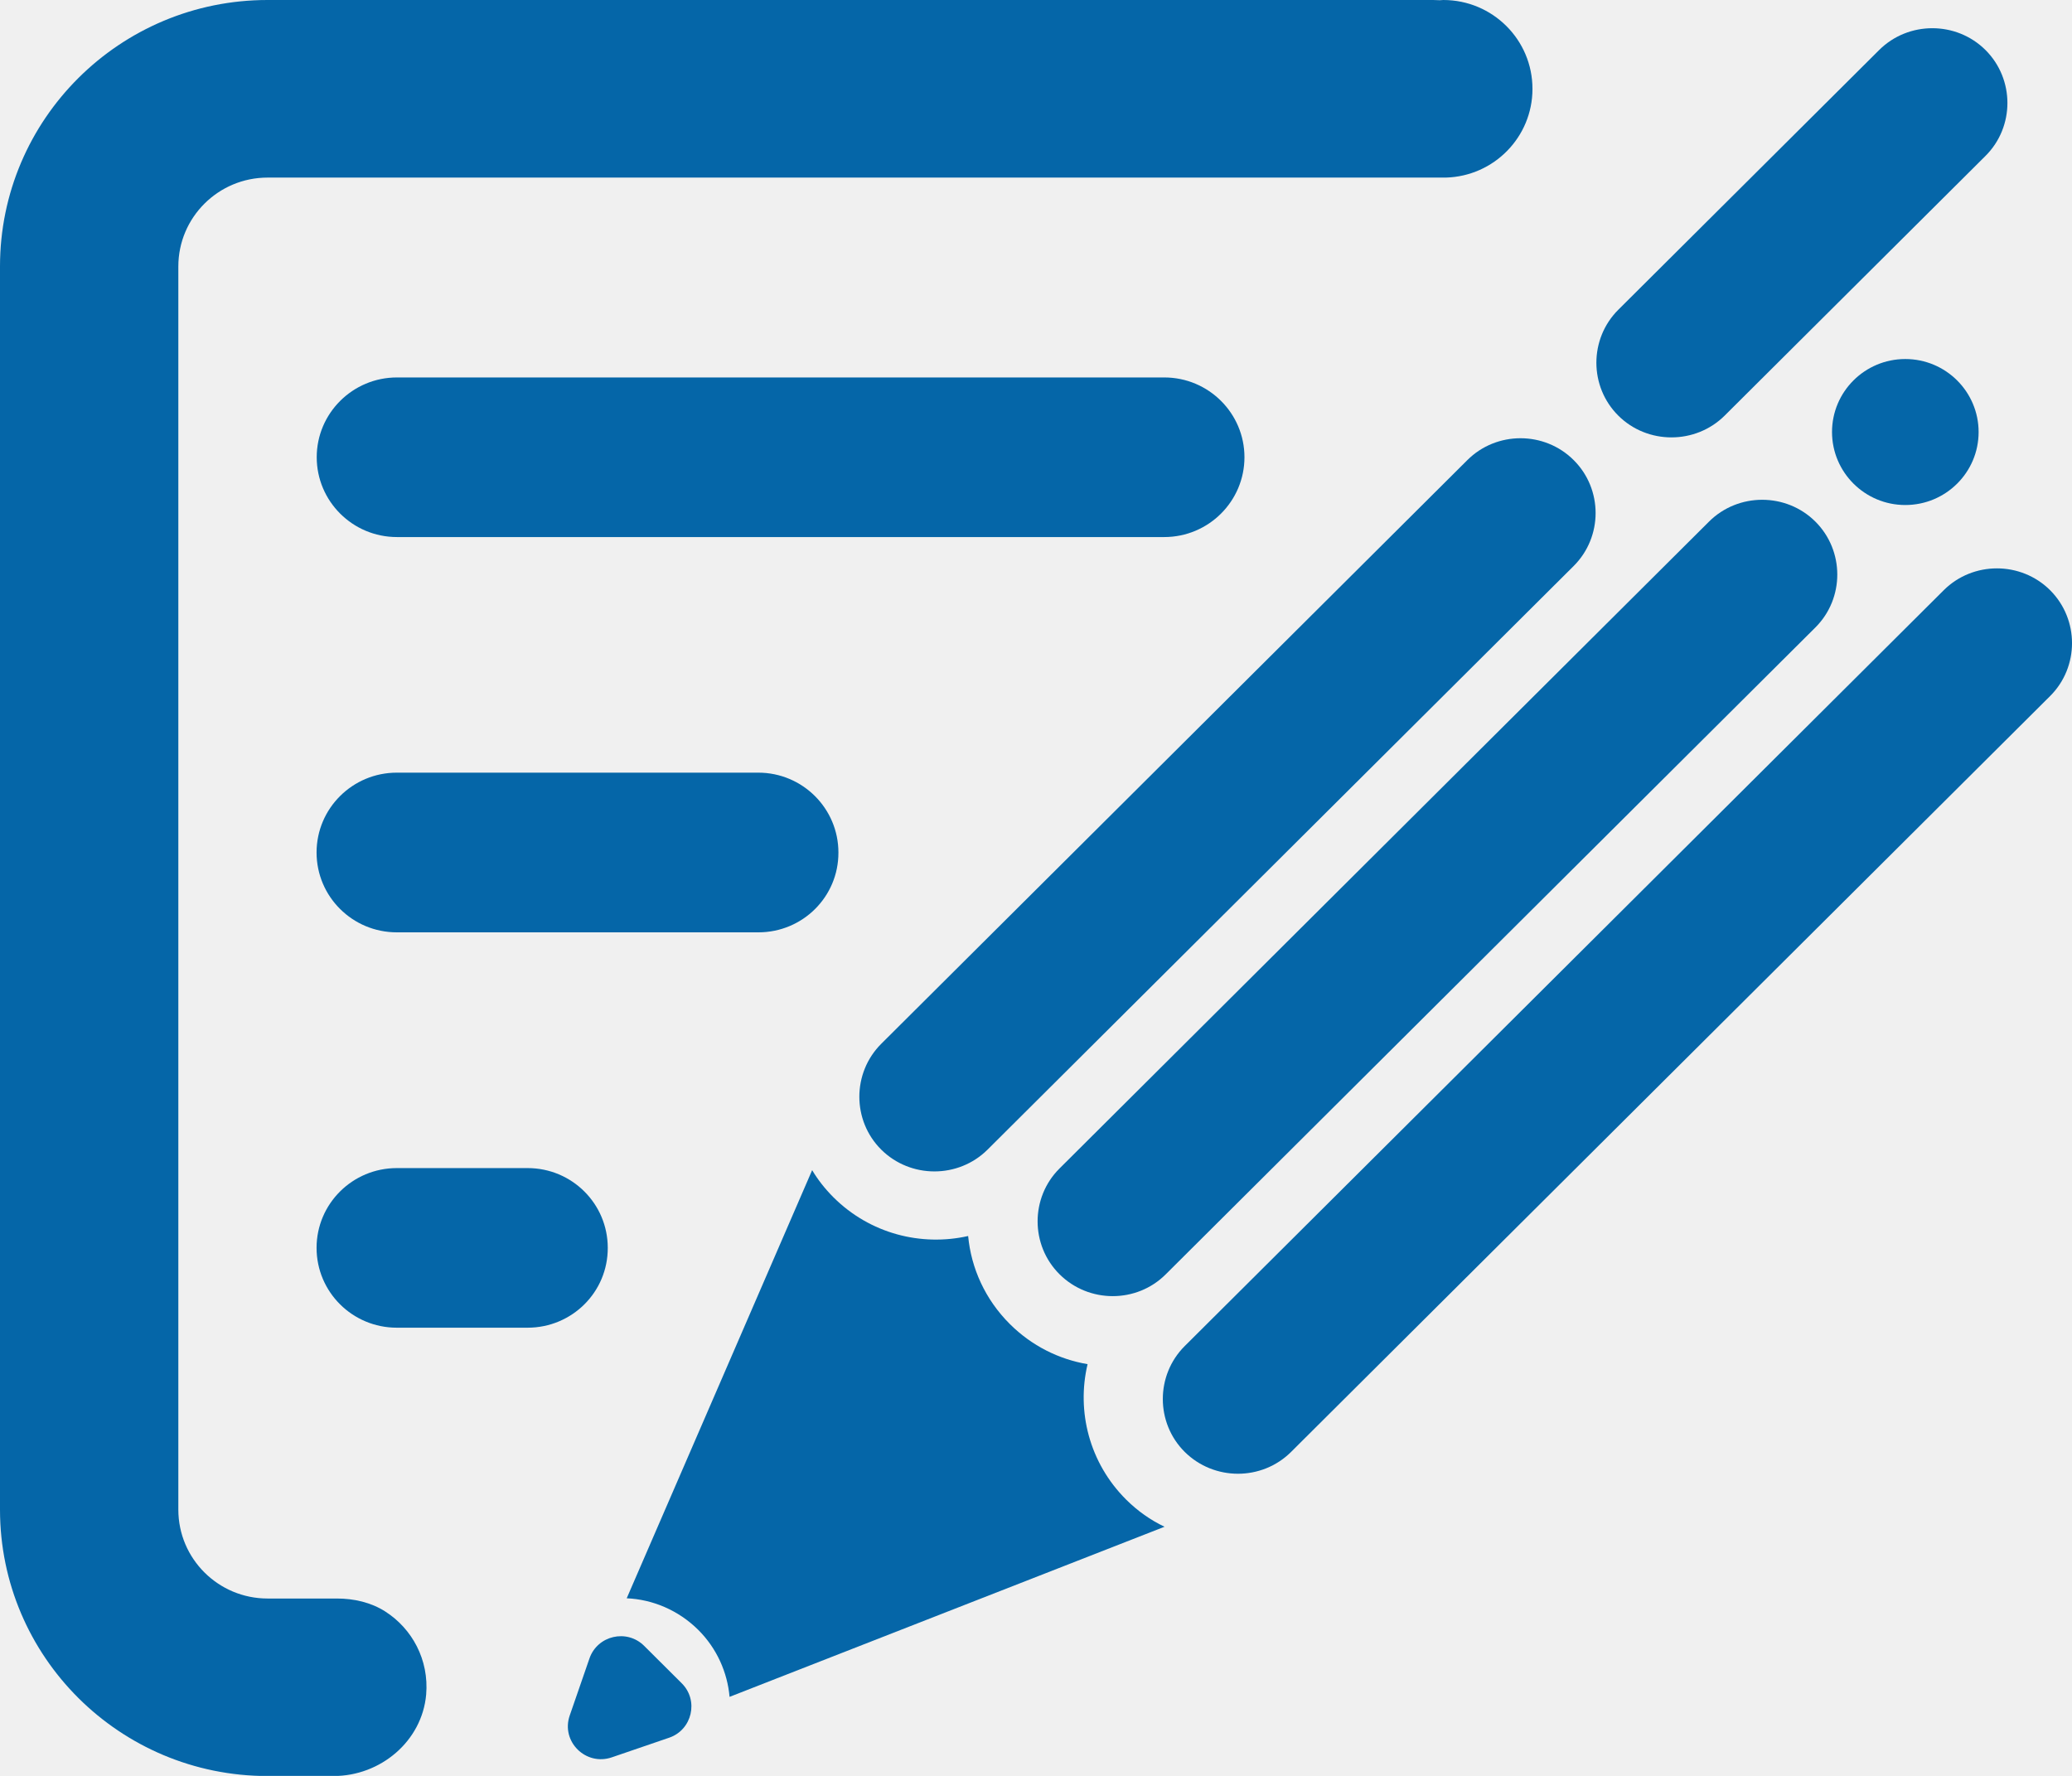
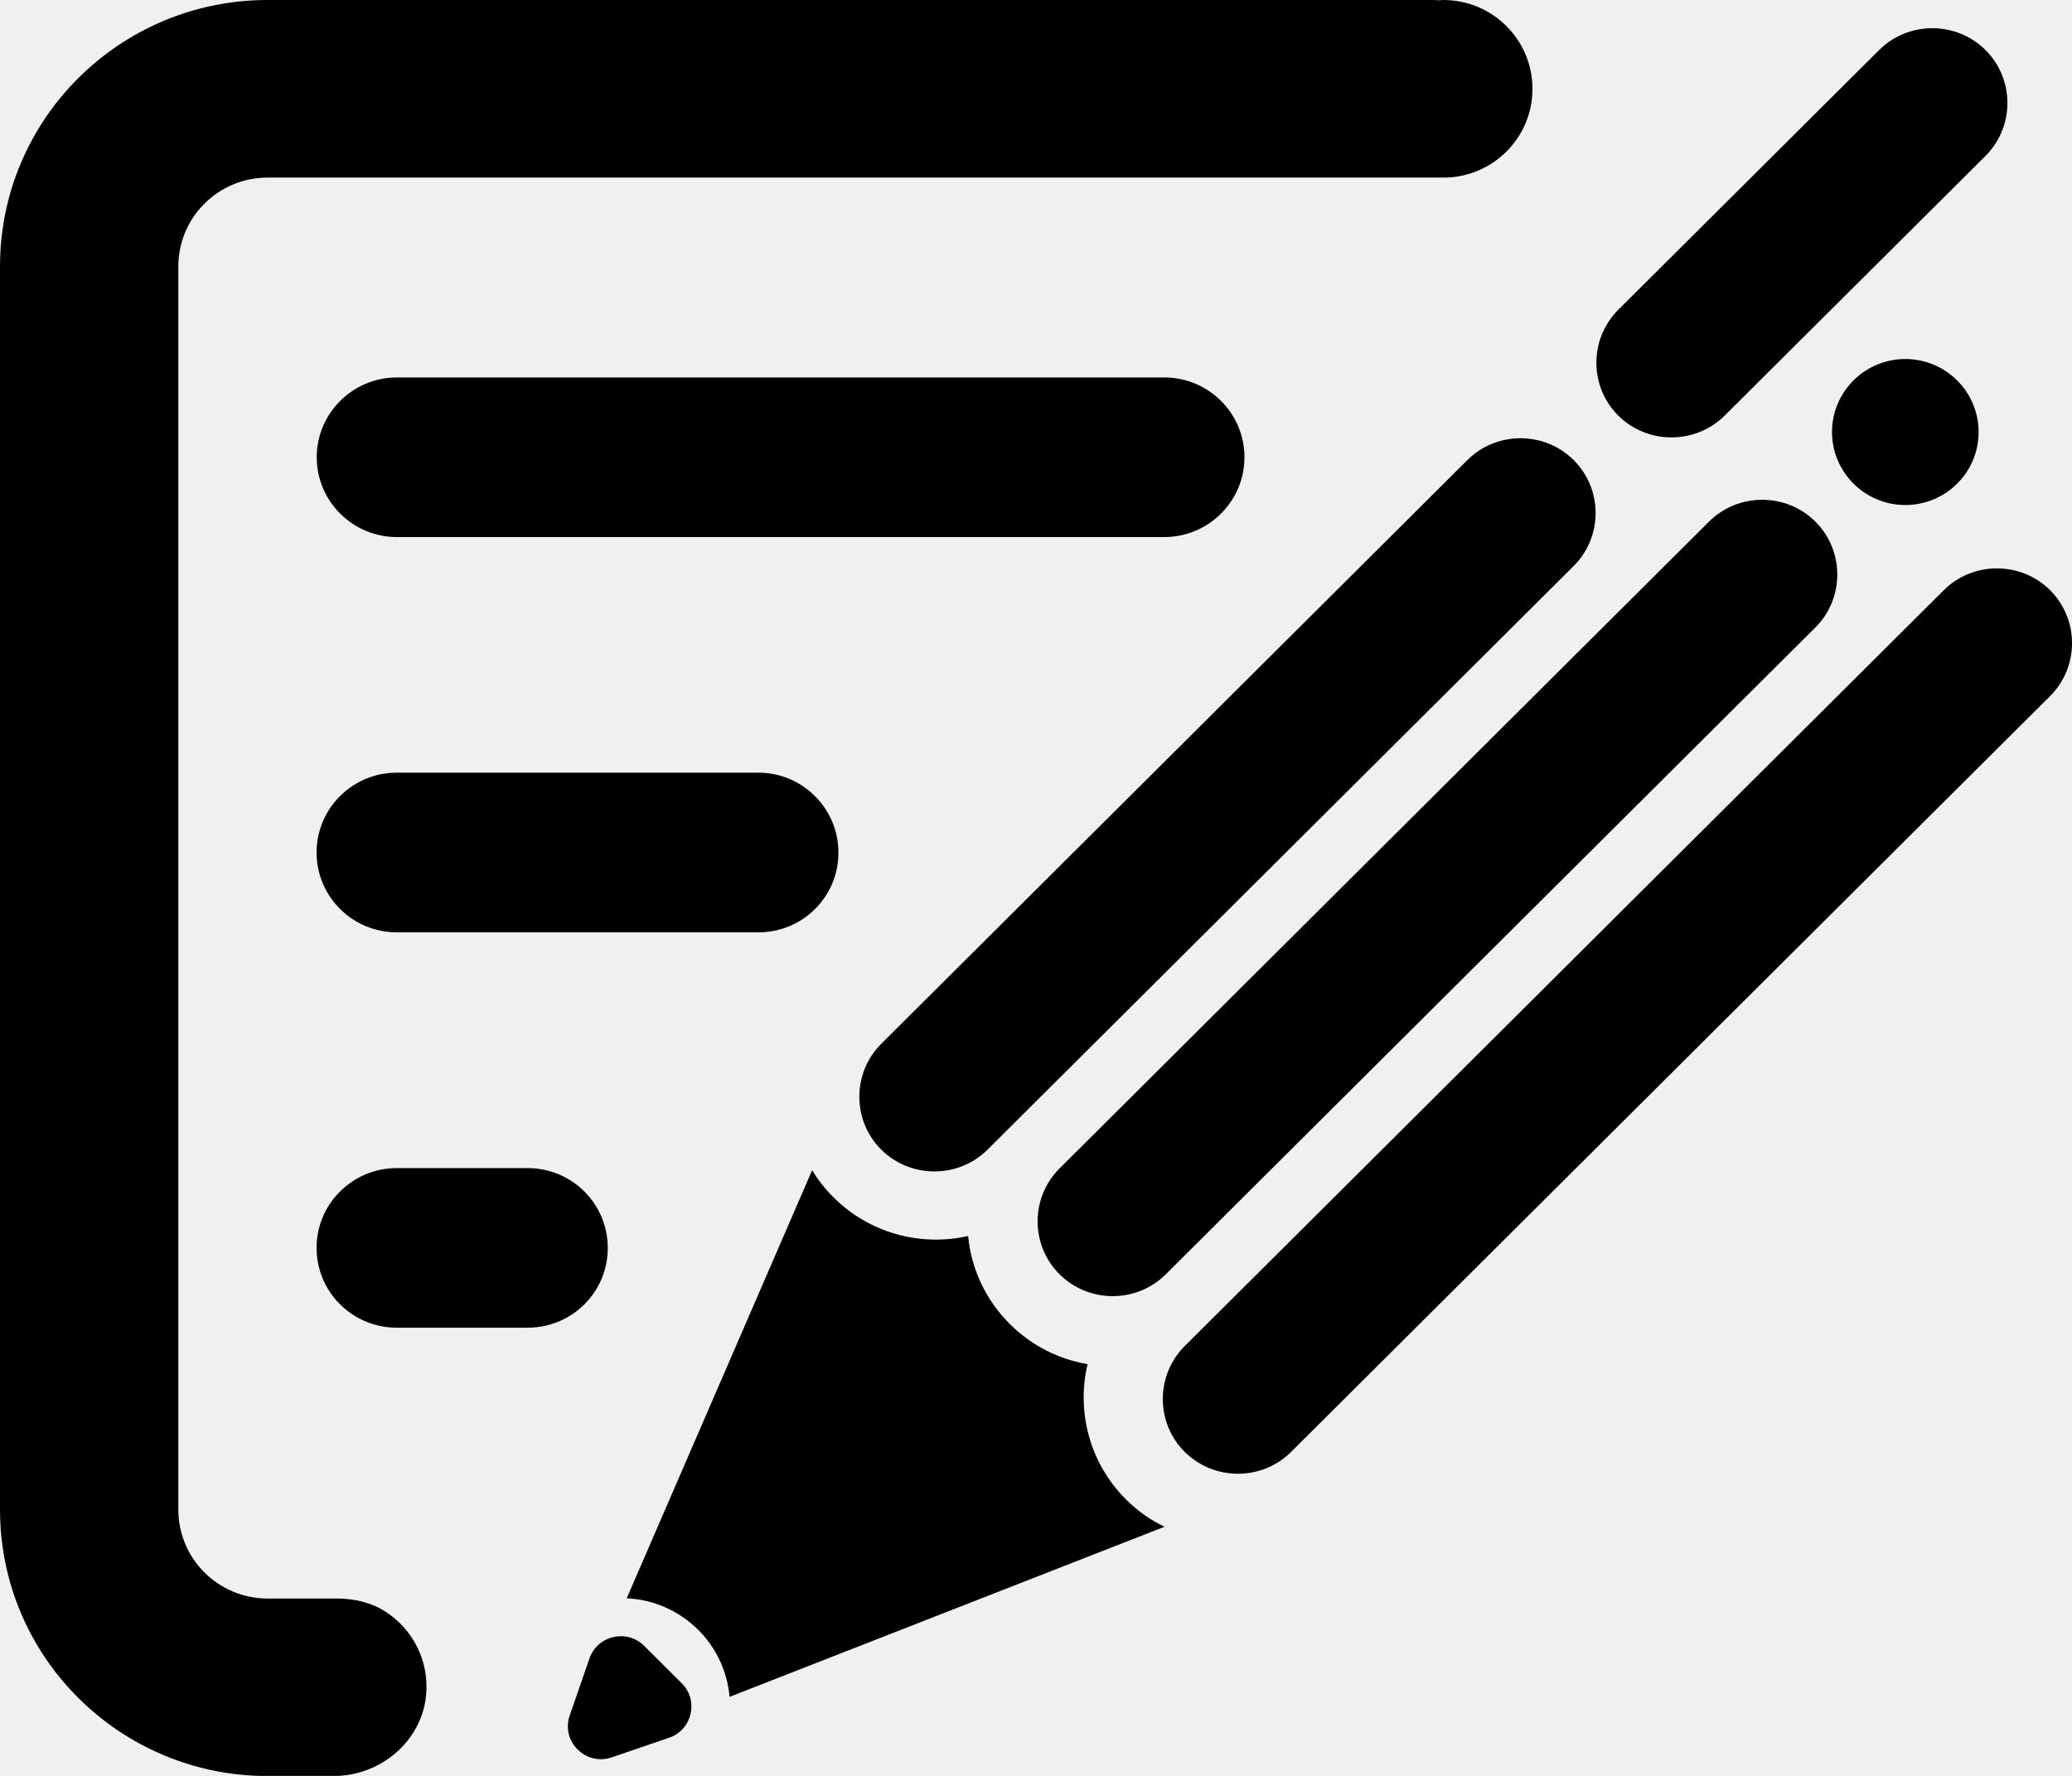
<svg xmlns="http://www.w3.org/2000/svg" width="28" height="24" viewBox="0 0 28 24" fill="none">
  <g clip-path="url(#clip0)">
-     <path d="M21.869 5.617C21.474 5.224 21.474 4.58 21.869 4.186L25.394 0.676C25.789 0.283 26.436 0.283 26.831 0.676C27.226 1.07 27.226 1.714 26.831 2.107L23.306 5.617C22.911 6.009 22.263 6.009 21.869 5.617Z" fill="#0566A8" />
-     <path d="M25.747 6.825C26.294 6.825 26.738 6.384 26.738 5.839C26.738 5.295 26.295 4.852 25.747 4.852C25.201 4.852 24.757 5.293 24.757 5.839C24.758 6.384 25.201 6.825 25.747 6.825Z" fill="#0566A8" />
-     <path d="M13.345 15.537L21.266 7.649C21.661 7.255 21.661 6.611 21.266 6.218C20.871 5.824 20.224 5.824 19.829 6.218L11.909 14.106C11.514 14.5 11.514 15.144 11.909 15.537C12.305 15.929 12.95 15.929 13.345 15.537Z" fill="#0566A8" />
-     <path d="M15.754 17.221L24.532 8.48C24.927 8.087 24.927 7.443 24.532 7.049C24.137 6.656 23.49 6.656 23.095 7.049L14.318 15.791C13.923 16.184 13.923 16.828 14.318 17.221C14.714 17.615 15.361 17.615 15.754 17.221Z" fill="#0566A8" />
-     <path d="M17.447 19.622L27.704 9.407C28.099 9.014 28.099 8.37 27.704 7.976C27.309 7.583 26.662 7.583 26.267 7.976L16.01 18.191C15.615 18.585 15.615 19.229 16.01 19.622C16.407 20.015 17.052 20.015 17.447 19.622Z" fill="#0566A8" />
-     <path d="M15.218 20.266C14.72 19.77 14.546 19.072 14.697 18.436C14.311 18.37 13.944 18.19 13.646 17.893C13.313 17.561 13.124 17.139 13.083 16.704C12.448 16.847 11.757 16.673 11.263 16.181C11.149 16.067 11.053 15.945 10.975 15.814L8.469 21.6C8.819 21.615 9.166 21.76 9.435 22.026C9.688 22.278 9.83 22.602 9.859 22.932L15.737 20.633C15.547 20.543 15.373 20.42 15.218 20.266Z" fill="#0566A8" />
-     <path d="M9.213 22.749L8.705 22.243C8.471 22.01 8.074 22.102 7.966 22.412L7.699 23.184C7.577 23.536 7.917 23.871 8.269 23.749L9.043 23.484C9.353 23.378 9.446 22.981 9.213 22.749Z" fill="#0566A8" />
-     <path d="M15.733 7.258H5.364C4.765 7.258 4.28 6.774 4.28 6.179C4.28 5.585 4.766 5.101 5.364 5.101H15.733C16.332 5.101 16.817 5.585 16.817 6.179C16.817 6.774 16.332 7.258 15.733 7.258Z" fill="#0566A8" />
-     <path d="M10.249 12.6H5.362C4.763 12.6 4.278 12.117 4.278 11.521C4.278 10.925 4.764 10.442 5.362 10.442H10.247C10.846 10.442 11.33 10.927 11.33 11.521C11.332 12.119 10.847 12.6 10.249 12.6Z" fill="#0566A8" />
-     <path d="M7.13 17.943H5.362C4.763 17.943 4.278 17.461 4.278 16.864C4.278 16.268 4.764 15.786 5.362 15.786H7.13C7.729 15.786 8.213 16.268 8.213 16.864C8.215 17.461 7.73 17.943 7.13 17.943Z" fill="#0566A8" />
-     <path d="M19.504 0C19.488 0 19.473 0.002 19.457 0.003C19.428 0.002 19.397 0 19.366 0H12.05H3.616C1.619 0 0 1.612 0 3.601V20.401C0 22.39 1.619 24.002 3.616 24.002H4.507C5.143 24.002 5.703 23.531 5.759 22.901C5.799 22.431 5.569 22.011 5.207 21.779C5.014 21.655 4.782 21.603 4.552 21.603H4.361H3.935H3.616C2.95 21.603 2.41 21.065 2.41 20.402V3.601C2.41 2.938 2.95 2.4 3.616 2.4H12.05H19.187H19.366H19.468H19.539C20.189 2.382 20.709 1.852 20.709 1.202C20.71 0.538 20.17 0 19.504 0Z" fill="#0566A8" />
+     <path d="M21.869 5.617C21.474 5.224 21.474 4.58 21.869 4.186L25.394 0.676C25.789 0.283 26.436 0.283 26.831 0.676C27.226 1.07 27.226 1.714 26.831 2.107L23.306 5.617C22.911 6.009 22.263 6.009 21.869 5.617Z" fill="#000000" />
+     <path d="M25.747 6.825C26.294 6.825 26.738 6.384 26.738 5.839C26.738 5.295 26.295 4.852 25.747 4.852C25.201 4.852 24.757 5.293 24.757 5.839C24.758 6.384 25.201 6.825 25.747 6.825Z" fill="#000000" />
+     <path d="M13.345 15.537L21.266 7.649C21.661 7.255 21.661 6.611 21.266 6.218C20.871 5.824 20.224 5.824 19.829 6.218L11.909 14.106C11.514 14.5 11.514 15.144 11.909 15.537C12.305 15.929 12.95 15.929 13.345 15.537Z" fill="#000000" />
+     <path d="M15.754 17.221L24.532 8.48C24.927 8.087 24.927 7.443 24.532 7.049C24.137 6.656 23.49 6.656 23.095 7.049L14.318 15.791C13.923 16.184 13.923 16.828 14.318 17.221C14.714 17.615 15.361 17.615 15.754 17.221Z" fill="#000000" />
+     <path d="M17.447 19.622L27.704 9.407C28.099 9.014 28.099 8.37 27.704 7.976C27.309 7.583 26.662 7.583 26.267 7.976L16.01 18.191C15.615 18.585 15.615 19.229 16.01 19.622C16.407 20.015 17.052 20.015 17.447 19.622Z" fill="#000000" />
+     <path d="M15.218 20.266C14.72 19.77 14.546 19.072 14.697 18.436C14.311 18.37 13.944 18.19 13.646 17.893C13.313 17.561 13.124 17.139 13.083 16.704C12.448 16.847 11.757 16.673 11.263 16.181C11.149 16.067 11.053 15.945 10.975 15.814L8.469 21.6C8.819 21.615 9.166 21.76 9.435 22.026C9.688 22.278 9.83 22.602 9.859 22.932L15.737 20.633C15.547 20.543 15.373 20.42 15.218 20.266Z" fill="#000000" />
+     <path d="M9.213 22.749L8.705 22.243C8.471 22.01 8.074 22.102 7.966 22.412L7.699 23.184C7.577 23.536 7.917 23.871 8.269 23.749L9.043 23.484C9.353 23.378 9.446 22.981 9.213 22.749Z" fill="#000000" />
+     <path d="M15.733 7.258H5.364C4.765 7.258 4.28 6.774 4.28 6.179C4.28 5.585 4.766 5.101 5.364 5.101H15.733C16.332 5.101 16.817 5.585 16.817 6.179C16.817 6.774 16.332 7.258 15.733 7.258Z" fill="#000000" />
+     <path d="M10.249 12.6H5.362C4.763 12.6 4.278 12.117 4.278 11.521C4.278 10.925 4.764 10.442 5.362 10.442H10.247C10.846 10.442 11.33 10.927 11.33 11.521C11.332 12.119 10.847 12.6 10.249 12.6Z" fill="#000000" />
+     <path d="M7.13 17.943H5.362C4.763 17.943 4.278 17.461 4.278 16.864C4.278 16.268 4.764 15.786 5.362 15.786H7.13C7.729 15.786 8.213 16.268 8.213 16.864C8.215 17.461 7.73 17.943 7.13 17.943Z" fill="#000000" />
+     <path d="M19.504 0C19.488 0 19.473 0.002 19.457 0.003C19.428 0.002 19.397 0 19.366 0H12.05H3.616C1.619 0 0 1.612 0 3.601V20.401C0 22.39 1.619 24.002 3.616 24.002H4.507C5.143 24.002 5.703 23.531 5.759 22.901C5.799 22.431 5.569 22.011 5.207 21.779C5.014 21.655 4.782 21.603 4.552 21.603H4.361H3.935H3.616C2.95 21.603 2.41 21.065 2.41 20.402V3.601C2.41 2.938 2.95 2.4 3.616 2.4H12.05H19.187H19.366H19.468H19.539C20.189 2.382 20.709 1.852 20.709 1.202C20.71 0.538 20.17 0 19.504 0Z" fill="#000000" />
  </g>
  <defs>
    <clipPath id="clip0">
      <rect width="28" height="24" fill="white" />
    </clipPath>
  </defs>
</svg>
